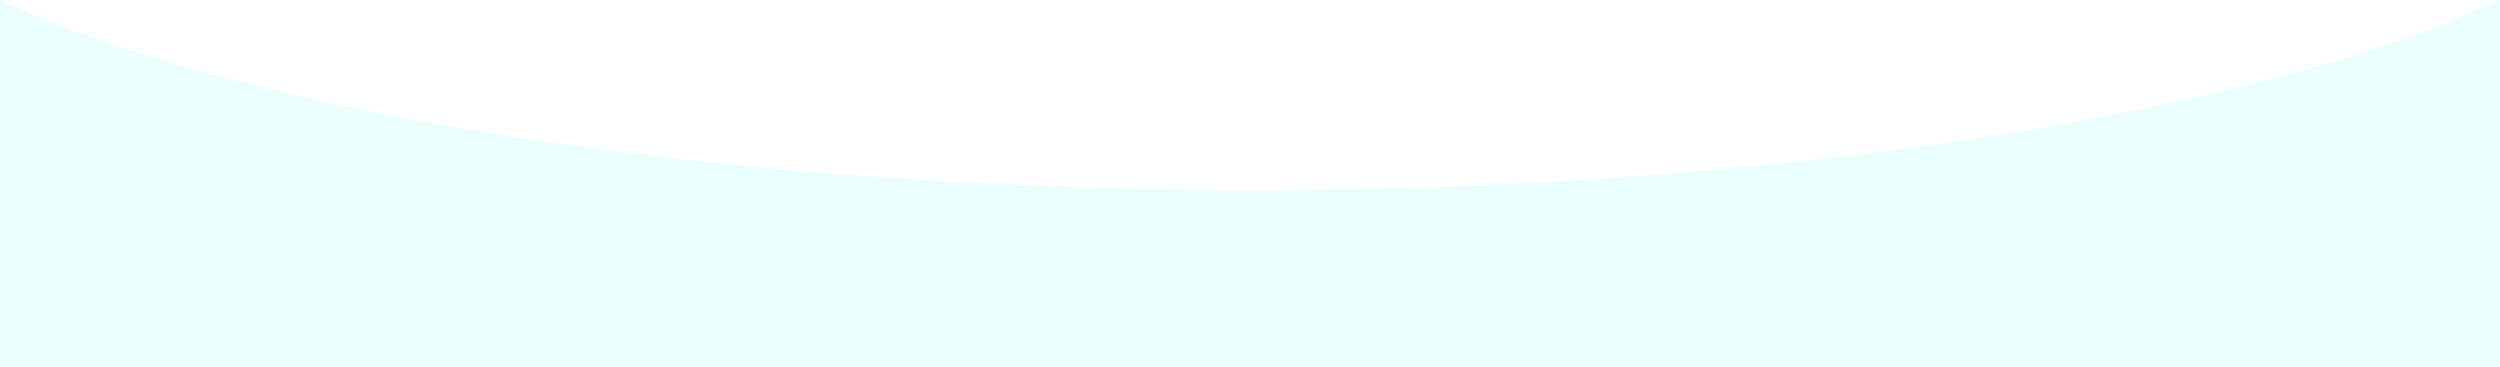
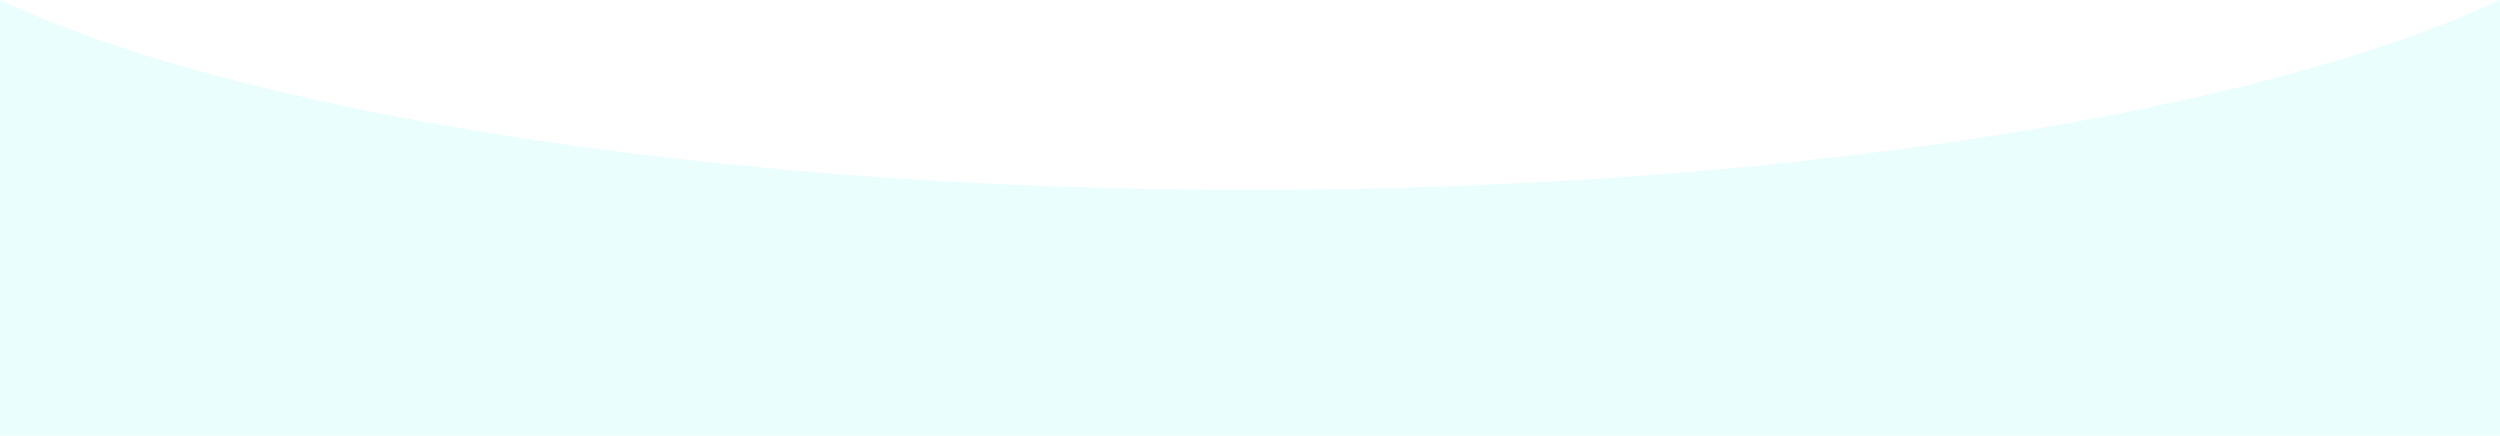
- <svg xmlns="http://www.w3.org/2000/svg" version="1.1" id="Layer_1" x="0px" y="0px" viewBox="0 0 1440 211" style="enable-background:new 0 0 1440 211;" xml:space="preserve">
+ <svg xmlns="http://www.w3.org/2000/svg" version="1.1" id="Layer_1" x="0px" y="0px" viewBox="0 0 1440 251" style="enable-background:new 0 0 1440 251;" xml:space="preserve">
  <style type="text/css">
	.st0{fill-rule:evenodd;clip-rule:evenodd;fill:#EAFEFD;}
	.st1{fill-rule:evenodd;clip-rule:evenodd;fill:#EAFEFD;}
</style>
-   <path class="st0" d="M0,211V0c132.3,62.7,405,109.5,720,109.5S1307.7,62.7,1440,0v211c-146.1,0-405,0-720,0S329.9,211,0,211z" />
+   <path class="st0" d="M0,251V0c132.3,62.7,405,109.5,720,109.5S1307.7,62.7,1440,0v251c-146.1,0-405,0-720,0S329.9,251,0,251z" />
  <path class="st1" d="M0,5.2V0c132.3,62.7,405,109.5,720,109.5S1307.7,62.7,1440,0v5.2C1307.7,68,1035,112,720,112S132.3,68,0,5.2z" />
</svg>
